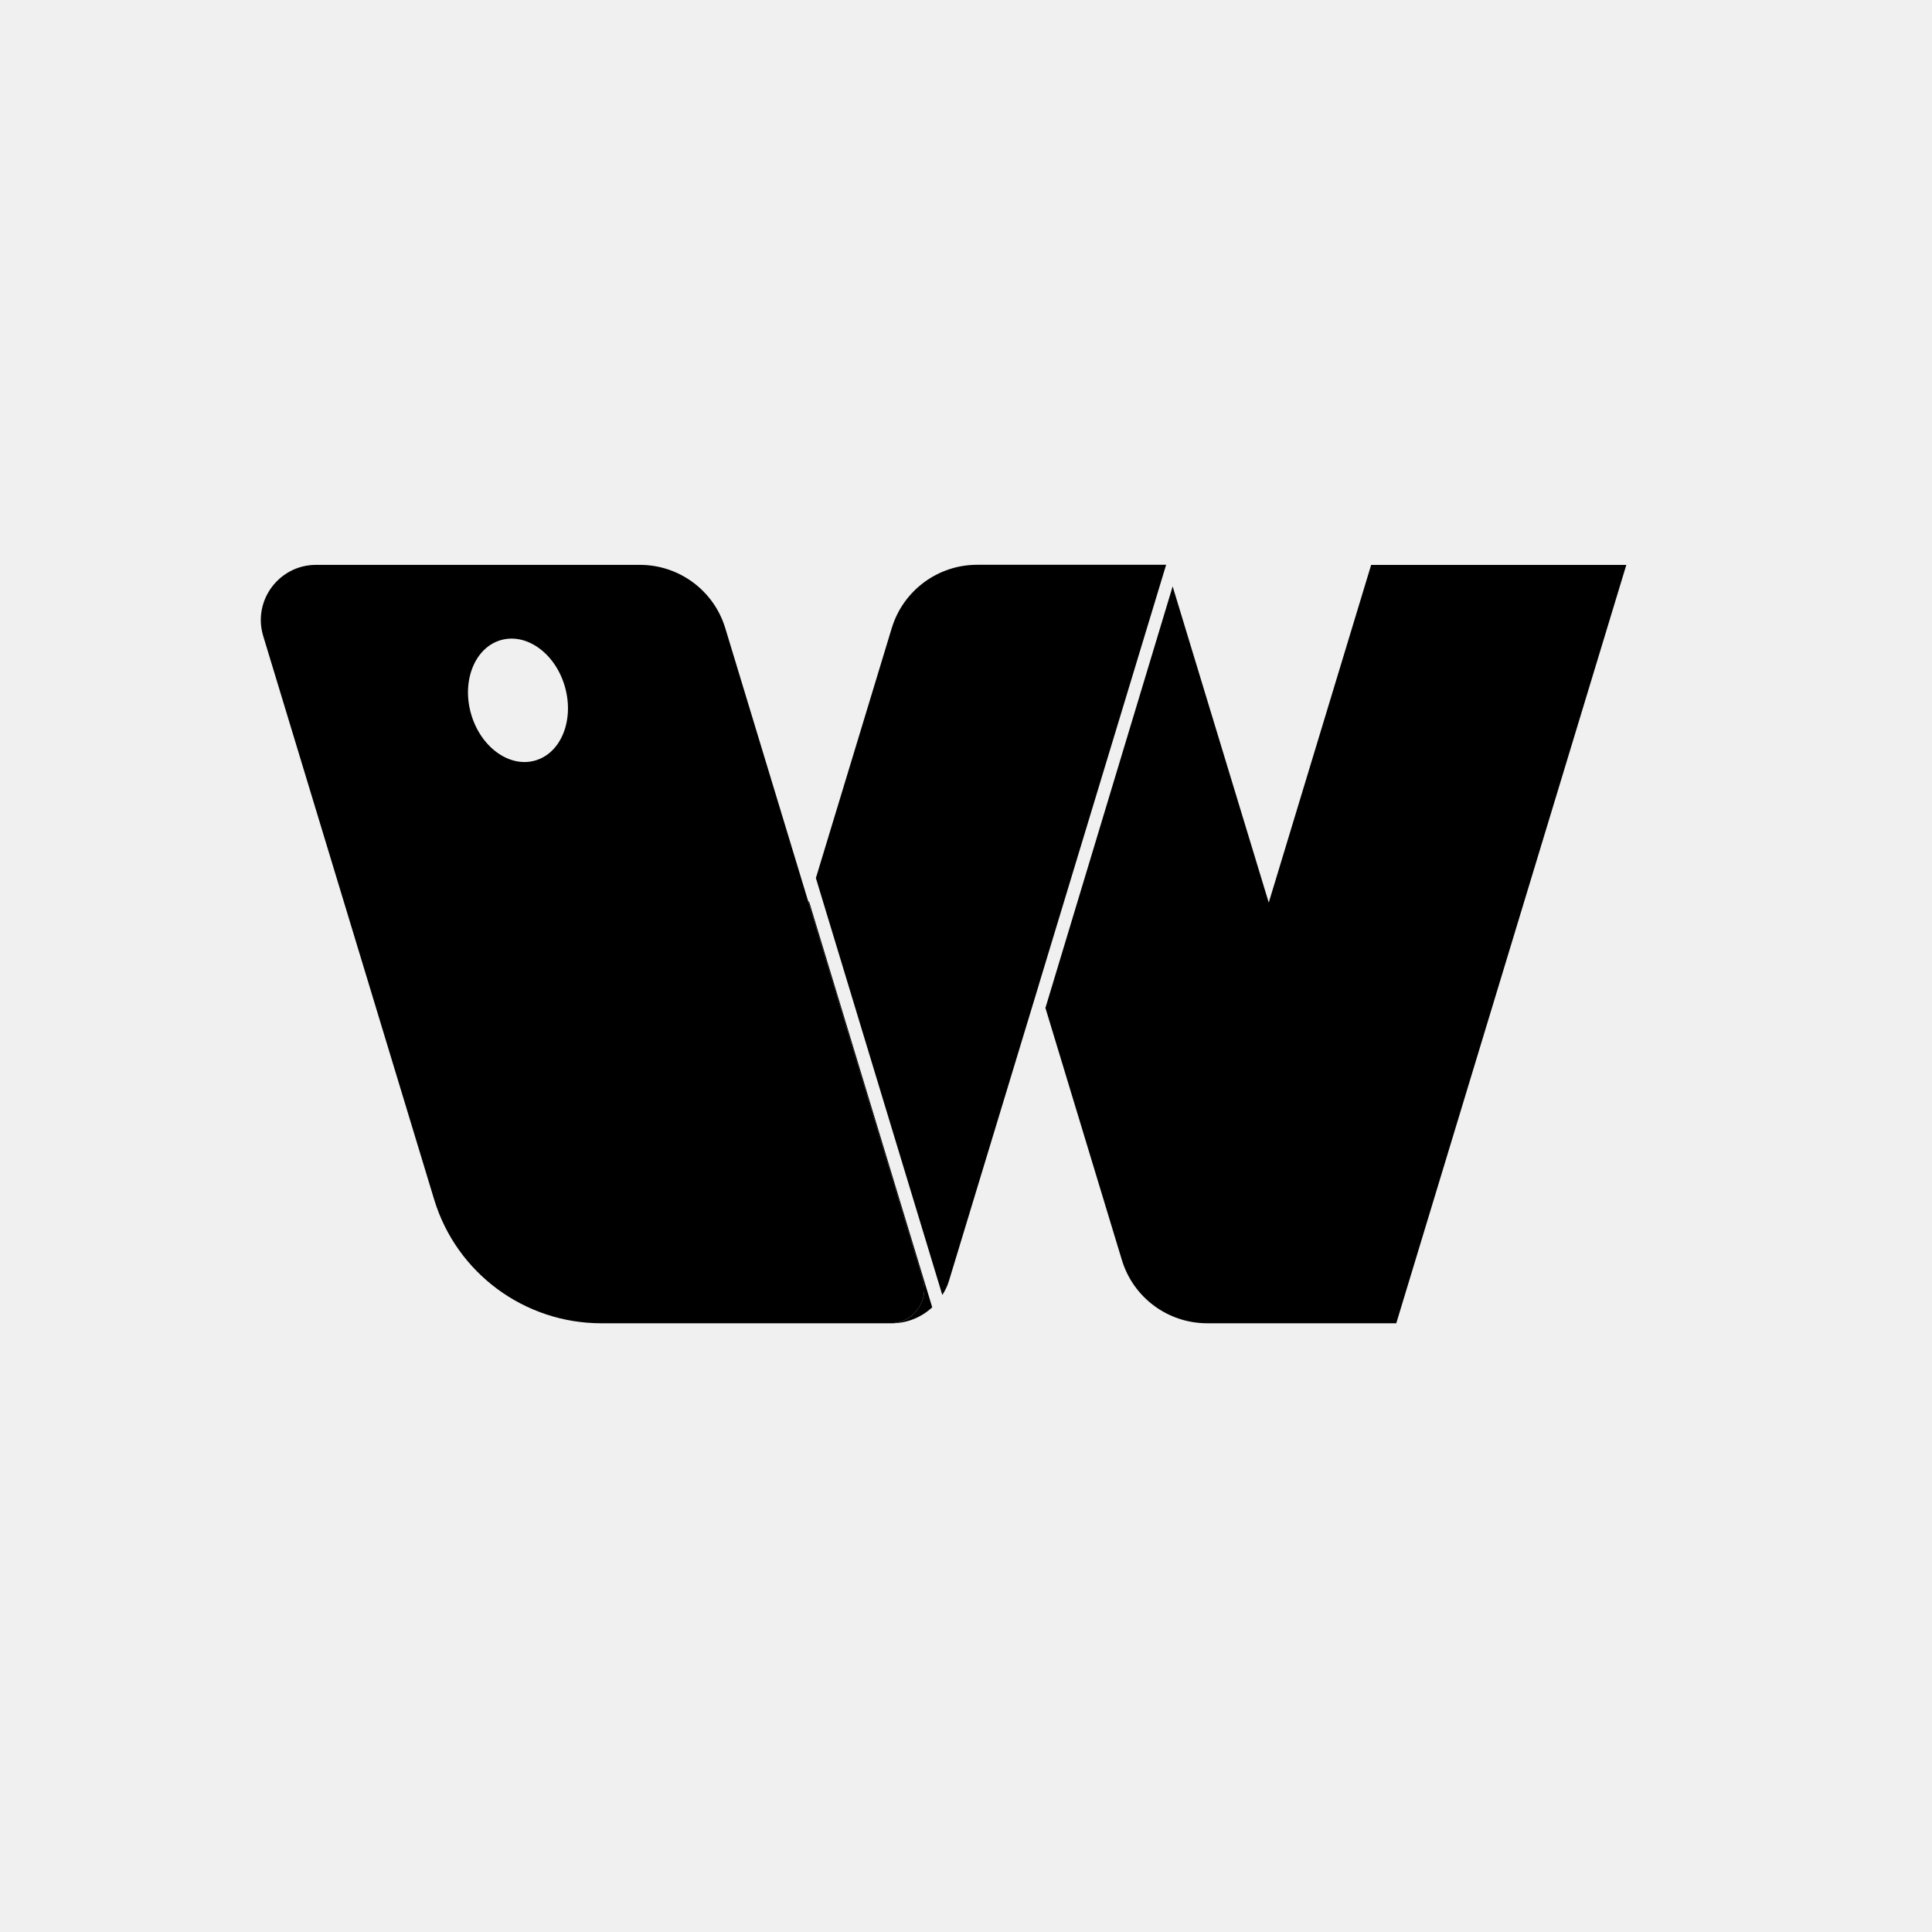
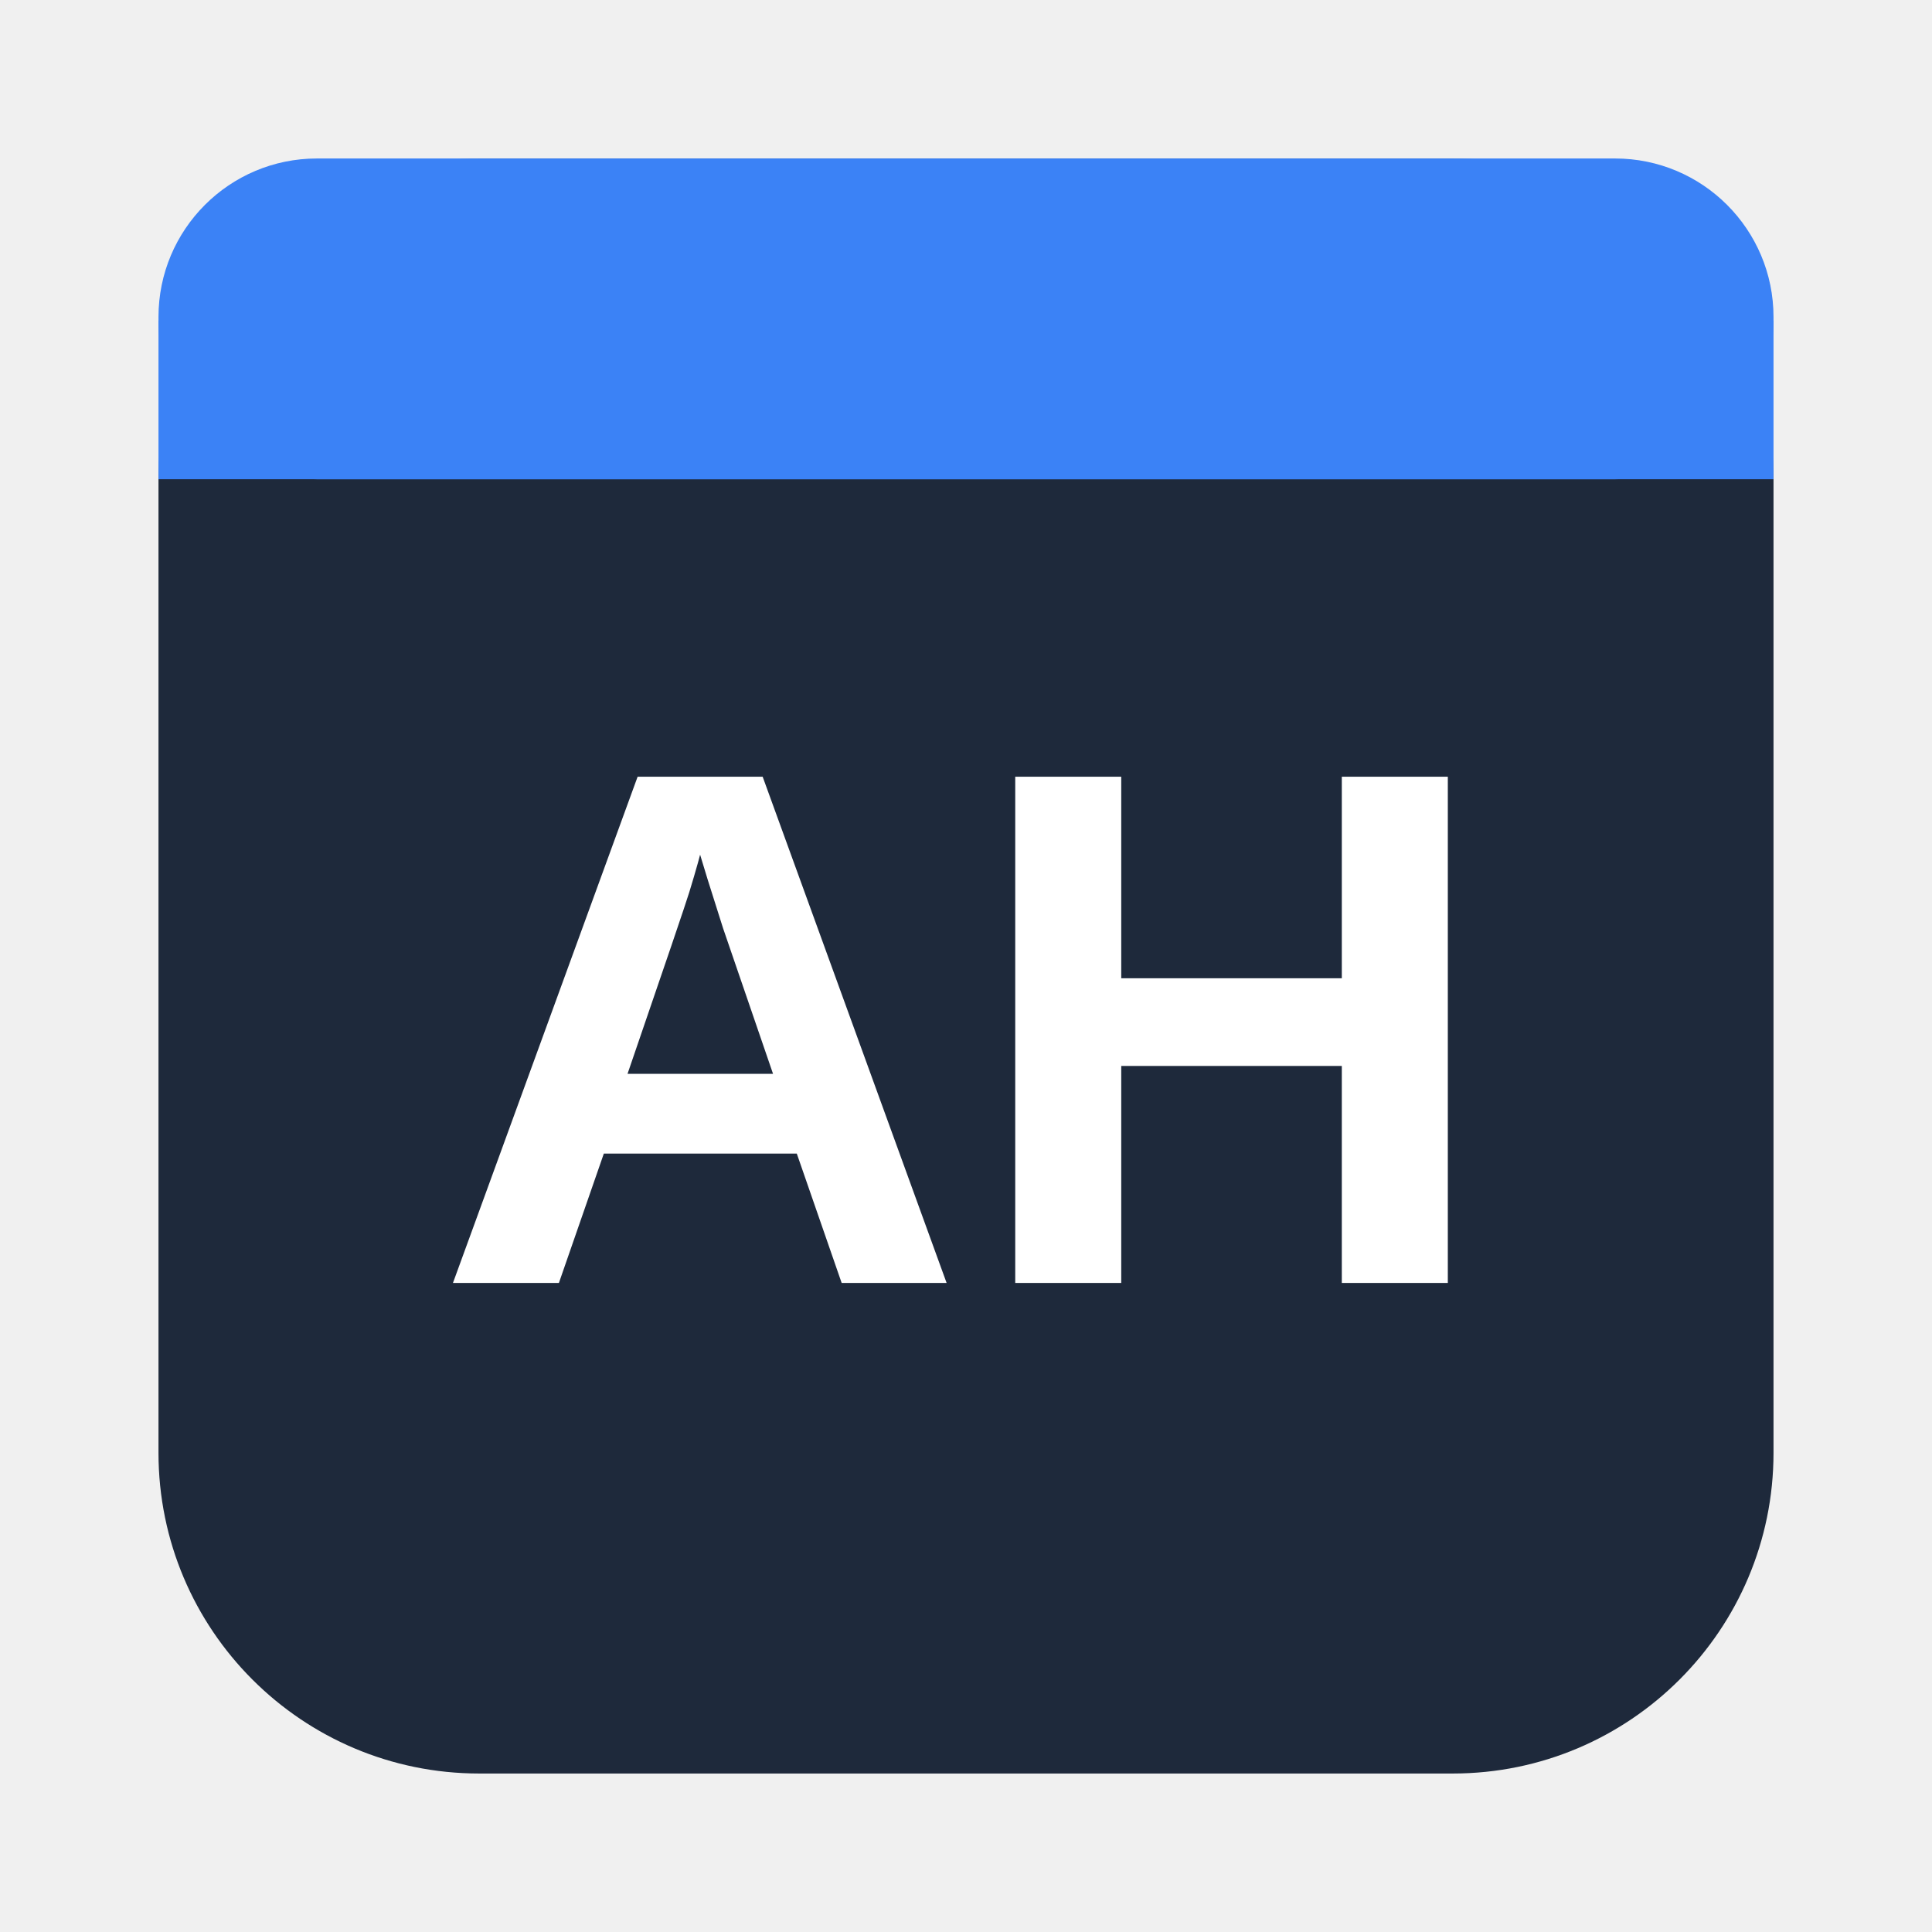
- <svg xmlns="http://www.w3.org/2000/svg" width="27" height="27" viewBox="0 0 27 27" fill="none">
-   <path d="M12.897 17.879L11.3 12.614L10.135 8.776C9.975 8.252 9.491 7.894 8.942 7.894H4.418C3.9 7.894 3.529 8.393 3.678 8.887L6.068 16.765C6.38 17.791 7.329 18.493 8.404 18.493H12.44C12.76 18.492 12.989 18.185 12.897 17.879ZM7.474 10.63C7.111 10.73 6.711 10.435 6.581 9.969C6.451 9.504 6.642 9.044 7.005 8.944C7.369 8.844 7.768 9.14 7.897 9.605C8.026 10.072 7.837 10.53 7.474 10.63Z" fill="black" />
-   <path d="M13.028 18.27C12.877 18.409 12.679 18.493 12.464 18.493H12.438C12.759 18.493 12.989 18.185 12.896 17.879L11.299 12.613L11.305 12.592L13.028 18.27ZM16.297 7.893L14.515 13.771V13.773L13.261 17.903C13.24 17.974 13.207 18.038 13.169 18.098L11.402 12.271L12.463 8.776C12.623 8.252 13.107 7.893 13.656 7.893H16.297Z" fill="black" />
-   <path d="M22.728 7.895L19.513 18.493H16.872C16.323 18.493 15.839 18.136 15.679 17.611L14.61 14.086L16.388 8.195L17.731 12.614L19.162 7.895H22.728Z" fill="black" />
+ <svg xmlns="http://www.w3.org/2000/svg" viewBox="0 0 512 512" width="512" height="512">
+   <rect x="42" y="42" width="428" height="428" rx="85" fill="#1e293b" />
+   <rect x="42" y="42" width="428" height="85" rx="42" fill="#3b82f6" />
+   <rect x="42" y="85" width="428" height="42" fill="#3b82f6" />
+   <text x="256" y="340" font-family="Arial, Helvetica, sans-serif" font-size="195" font-weight="bold" fill="white" text-anchor="middle">AH</text>
</svg>
